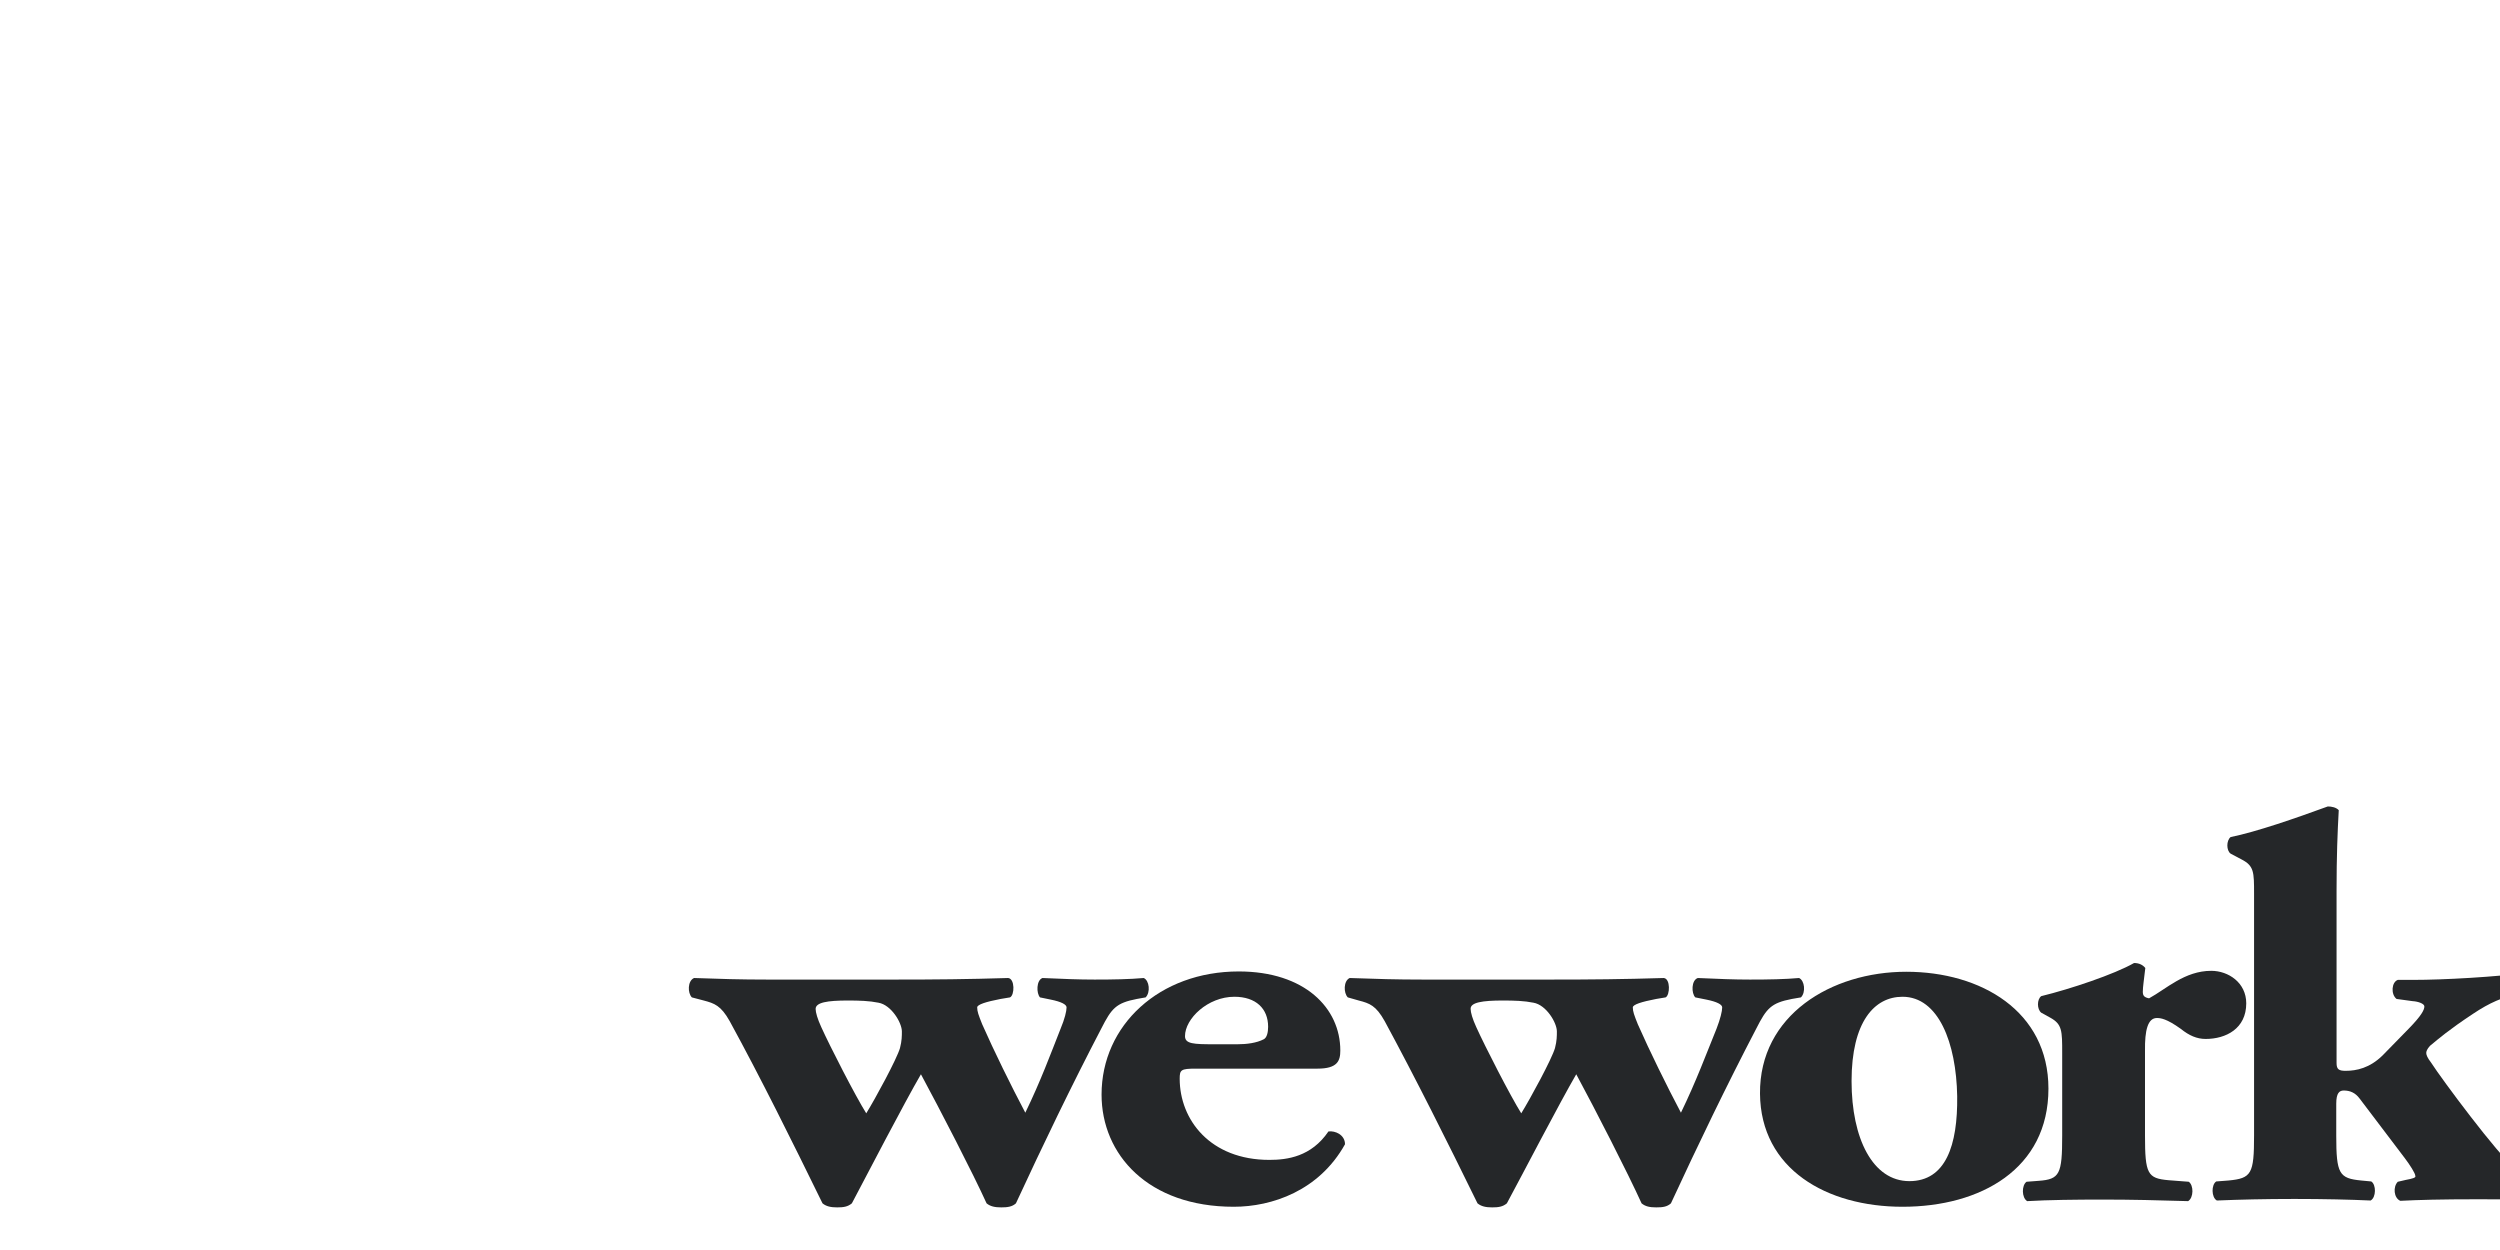
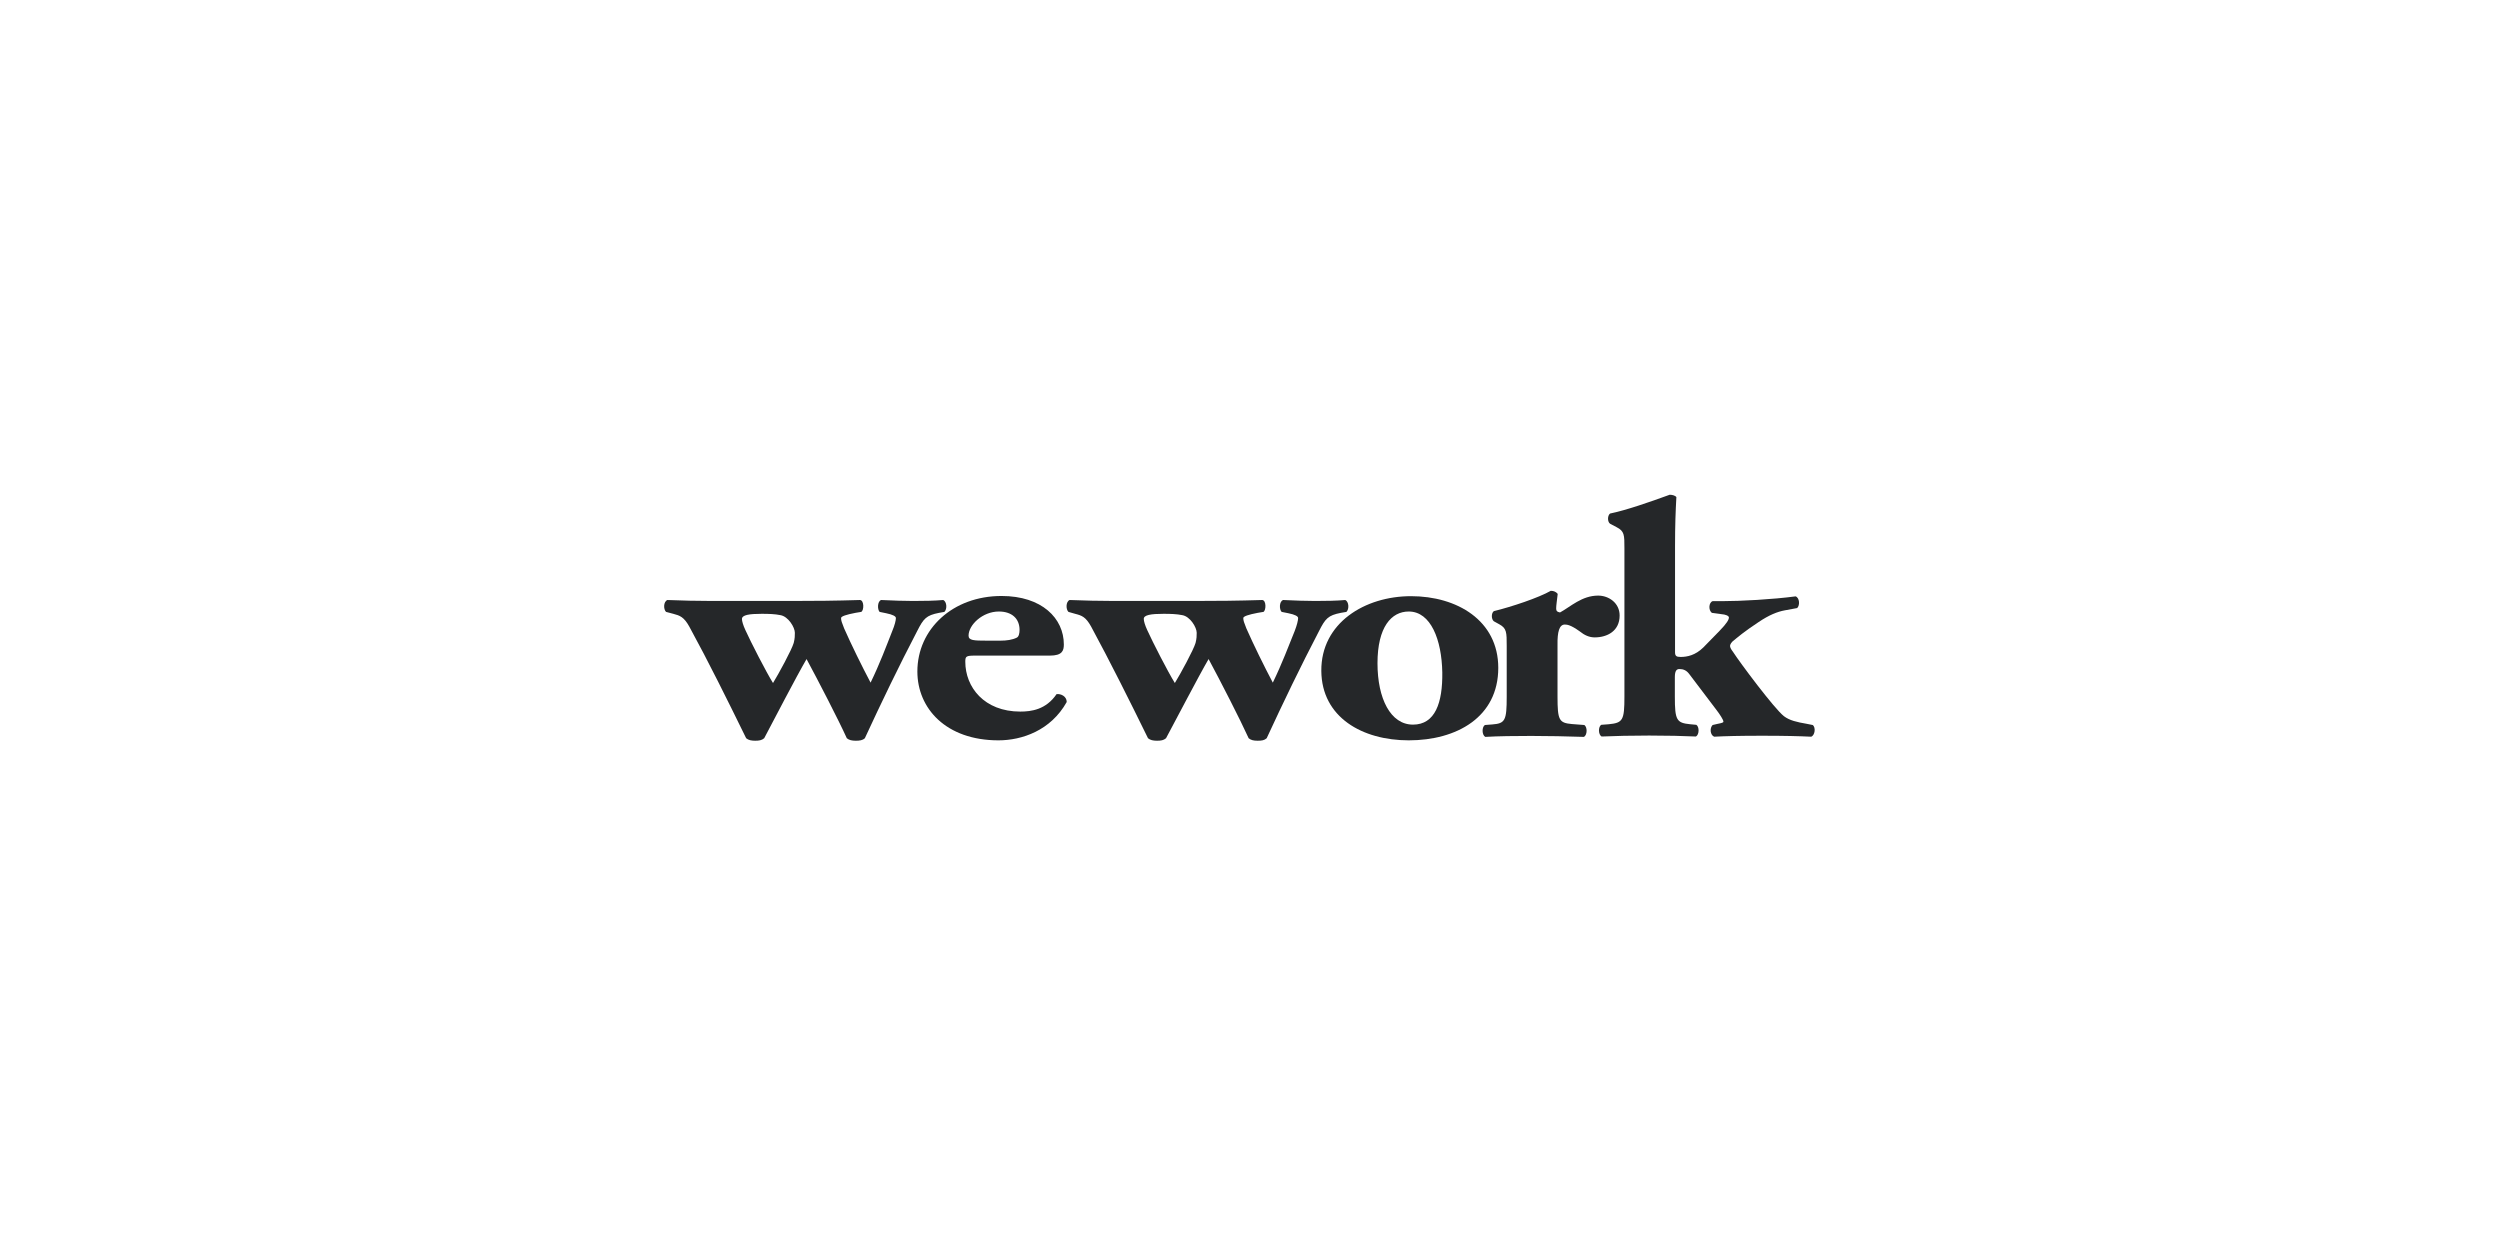
- <svg xmlns="http://www.w3.org/2000/svg" version="1.1" id="layer" x="0px" y="0px" width="450" height="225" viewBox="0 0 400 400" style="enable-background:new 0 0 500 500;">
+ <svg xmlns="http://www.w3.org/2000/svg" version="1.1" id="layer" x="0px" y="0px" width="450" height="225" viewBox="0 0 652 652" style="enable-background:new 0 0 652 652;">
  <style type="text/css">
	.st0{fill:#252729;}
</style>
  <g id="MKTG-EN">
    <g id="Mktg-EN" transform="translate(-123, -26)">
      <g id="nav">
        <g id="wework-copy" transform="translate(123, 26.56376)">
          <path id="Fill-1" class="st0" d="M71.3,319.6c3.7,0,6.9,0.1,9.8,0.7c4.1,0.7,7.5,6.4,7.5,9.2c0,1.4,0,3-0.6,5.3      c-1,3.5-7.9,16.2-10.8,20.9c-3.5-5.6-11.6-21.4-14.4-27.6c-1.2-2.6-1.8-4.7-1.8-5.8C61,320.2,64.8,319.6,71.3,319.6z       M25.2,319.6c3.4,0.9,5.5,1.6,8.3,6.6c10,18.3,20,38.5,29.7,58.3c1.2,1,2.7,1.3,4.7,1.3c2,0,3.4-0.2,4.7-1.3      c4.6-8.7,16.8-32.2,22.1-41.3c6.1,11.3,16.7,31.8,21,41.3c1.2,1,2.7,1.3,4.7,1.3c2,0,3.5-0.2,4.7-1.3      c8.6-18.6,17.9-37.9,27.3-55.9c3.3-6.5,4.7-8.2,11.4-9.5l2.8-0.5c1.6-1.6,1.2-5.4-0.6-6.2c-4.5,0.4-9.8,0.5-15.7,0.5      c-5.1,0-9.9-0.2-16.7-0.5c-2,0.7-2,4.9-0.8,6.2l3.4,0.7c3.5,0.7,5.1,1.6,5.1,2.5c0,1.2-0.6,3.7-1.9,6.8      c-3.2,8.1-6.4,16.8-11.3,26.9c-4.5-8.5-10.1-19.9-13.8-28.3c-1.2-3-1.6-4.1-1.6-5.4c0-0.9,2.8-1.8,7.5-2.7l3-0.5      c1.5-0.7,1.6-6-0.6-6.2c-13,0.4-23.2,0.5-36,0.5H45.5c-8.5,0-15-0.2-23.4-0.5c-2.1,0.9-2.1,4.8-0.7,6.2L25.2,319.6L25.2,319.6z" />
          <path id="Fill-4" class="st0" d="M195,318.4c6.9,0,10.8,3.8,10.8,9.6c0,1.8-0.4,3.5-1.4,4c-2.3,1.2-5.5,1.6-8.4,1.6h-7.5      c-6.5,0-9.3-0.1-9.3-2.6C179.2,325.4,186.5,318.4,195,318.4z M194.8,385.6c12.2,0,27.3-5.1,35.6-20c0-3-3.1-4.4-5.3-4.1      c-5.5,8.1-13.2,9.1-18.9,9.1c-18.9,0-28.7-12.8-28.7-26c0-2.8,0.4-3.2,5.1-3.2h39c6.4,0,7.3-2.5,7.3-5.8      c0-13.6-11.4-25.3-32.5-25.3c-25.4,0-43.9,17.2-43.9,39.4C152.5,368.9,167.4,385.6,194.8,385.6L194.8,385.6z" />
          <path id="Fill-5" class="st0" d="M280.9,319.6c3.7,0,6.9,0.1,9.8,0.7c4.1,0.7,7.5,6.4,7.5,9.2c0,1.4,0,3-0.6,5.3      c-1,3.5-7.9,16.2-10.8,20.9c-3.5-5.6-11.6-21.4-14.4-27.6c-1.2-2.6-1.8-4.7-1.8-5.8C270.5,320.2,274.4,319.6,280.9,319.6z       M234.8,319.6c3.5,0.9,5.5,1.6,8.3,6.6c9.9,18.3,20,38.5,29.7,58.3c1.2,1,2.7,1.3,4.7,1.3c2,0,3.4-0.2,4.7-1.3      c4.7-8.7,16.9-32.2,22.2-41.3c6.1,11.3,16.6,31.8,20.9,41.3c1.2,1,2.6,1.3,4.7,1.3c2.1,0,3.5-0.2,4.7-1.3      c8.6-18.6,17.9-37.9,27.3-55.9c3.3-6.5,4.7-8.2,11.4-9.5l2.9-0.5c1.6-1.6,1.2-5.4-0.6-6.2c-4.5,0.4-9.7,0.5-15.7,0.5      c-5.1,0-9.9-0.2-16.7-0.5c-2.1,0.7-2.1,4.9-0.8,6.2l3.5,0.7c3.5,0.7,5.1,1.6,5.1,2.5c0,1.2-0.6,3.7-1.8,6.8      c-3.3,8.1-6.5,16.8-11.4,26.9c-4.5-8.5-10.1-19.9-13.8-28.3c-1.2-3-1.6-4.1-1.6-5.4c0-0.9,2.8-1.8,7.5-2.7l3-0.5      c1.4-0.7,1.6-6-0.6-6.2c-13,0.4-23.2,0.5-36,0.5h-41.1c-8.5,0-15-0.2-23.4-0.5c-2,0.9-2,4.8-0.6,6.2L234.8,319.6L234.8,319.6z" />
          <path id="Fill-6" class="st0" d="M408.8,318.4c11.5,0,17.2,14.7,17.5,31.8c0.2,15.8-3.7,27.2-15.3,27.2      c-11.7,0-18.5-13.6-18.5-32C392.5,326.4,399.8,318.4,408.8,318.4z M408.8,385.6c25,0,46.7-12.1,46.7-37.8      c0-24.8-21.6-37.4-45.5-37.4c-24,0-47,13.9-46.8,39C363.4,373.6,384.6,385.6,408.8,385.6L408.8,385.6z" />
          <path id="Fill-7" class="st0" d="M490.2,325.2c1.2,0,3.1,0.2,7.7,3.5c2.6,2.1,5.1,3.2,7.9,3.2c6.5,0,13-3.3,13-11.4      c0-6.6-5.7-10.4-11.2-10.4c-8.5,0-14.4,5.8-19.9,8.8c-1.6-0.3-2-0.9-2-2.1c0-1.6,0.4-4,0.8-7.6c-0.8-1-2-1.6-3.6-1.6      c-6.3,3.6-20.3,8.3-29.7,10.6c-1.4,1-1.4,4.2,0,5.3l2.9,1.6c3.8,2.1,3.8,4.2,3.8,11.3v26.5c0,12.3-0.8,13.9-7.5,14.4l-3.9,0.3      c-1.6,1.1-1.6,5.1,0.2,6.2c6.7-0.4,15.7-0.5,24-0.5c9.5,0,17.7,0.2,27.5,0.5c1.8-1.1,1.8-5.1,0.2-6.2l-6.5-0.5      c-6.7-0.6-7.5-2-7.5-14.3v-27.1C486.3,329.1,487.3,325.2,490.2,325.2" />
          <path id="Fill-8" class="st0" d="M569.9,377l-2.6,0.6c-1.6,1.6-1.3,5.2,0.8,6.1c5.7-0.3,13-0.5,25-0.5c11.8,0,19.3,0.2,25.6,0.5      c2-0.7,2.5-4.9,0.8-6.1l-3-0.6c-5.3-0.9-9.1-1.8-12-4c-5.1-4-23-28-26.6-33.6c-1.1-1.4-1.5-2.4-1.5-3c0-0.5,0.2-1.2,1.2-2.3      c2.9-2.4,6-5.1,13.7-10.2c5.5-3.7,9.8-5.4,13.6-6.1l6.5-1.2c1.5-1.4,1.3-5.3-0.8-6.1c-12,1.6-28.8,2.5-38.4,2.5h-4.9      c-2,0.7-2.3,4.6-0.4,6.1l5.1,0.7c1.8,0.1,3.8,0.8,3.8,1.7c0,1.1-1,3-4.9,7l-8.5,8.7c-4.1,4-8.3,4.9-11.8,4.9      c-2.2,0-2.9-0.5-2.9-2.5v-55.2c0-11.1,0.3-18.5,0.7-25.7c-0.8-0.9-2.3-1.2-3.5-1.2c-10.4,3.8-22.8,8.1-31.1,9.8      c-1.4,1.1-1.4,4.3,0,5.3l3.4,1.8c4.1,2.1,4.1,4,4.1,11.1v77.3c0,12.3-0.8,13.7-8.2,14.4l-3.9,0.3c-1.6,1-1.6,5.1,0.2,6.1      c7.1-0.3,15.5-0.5,24.8-0.5c9.4,0,17.9,0.2,24.4,0.5c1.8-1,1.8-5.1,0.2-6.1l-3.2-0.3c-7.1-0.7-8-2.1-8-14.4v-10.2      c0-3.4,1-4.2,2.4-4.2c2,0,3.7,0.7,5.1,2.6l14.4,19c1.6,2.1,3.4,4.9,3.4,5.7C573.2,376.3,572,376.6,569.9,377" />
        </g>
      </g>
    </g>
  </g>
</svg>
